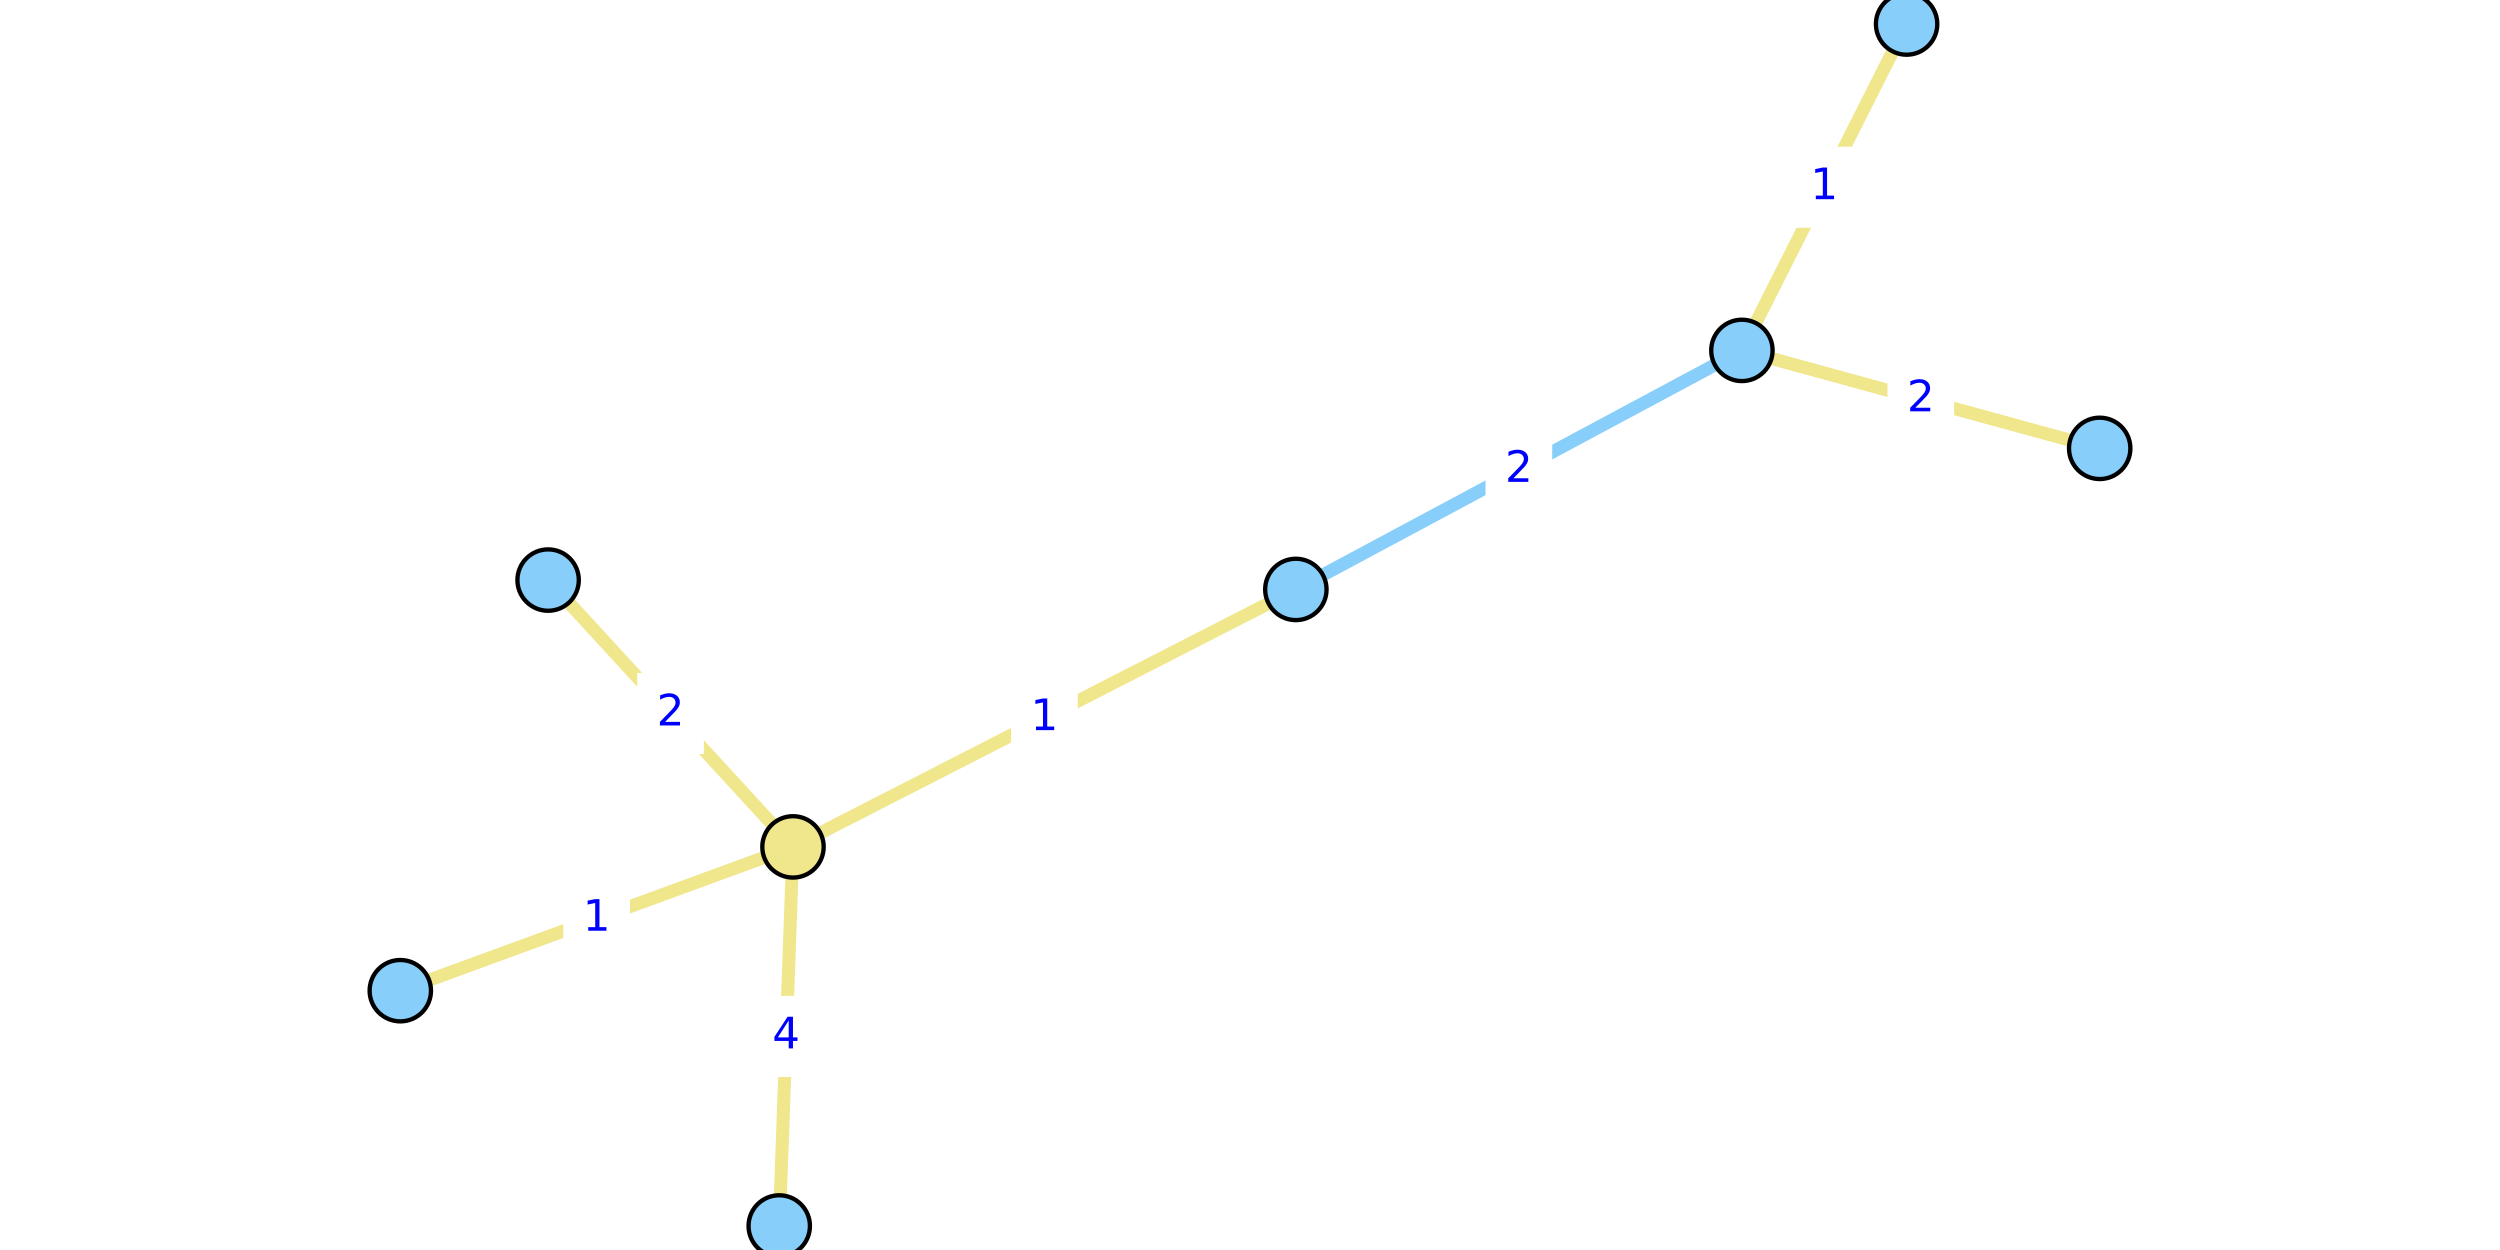
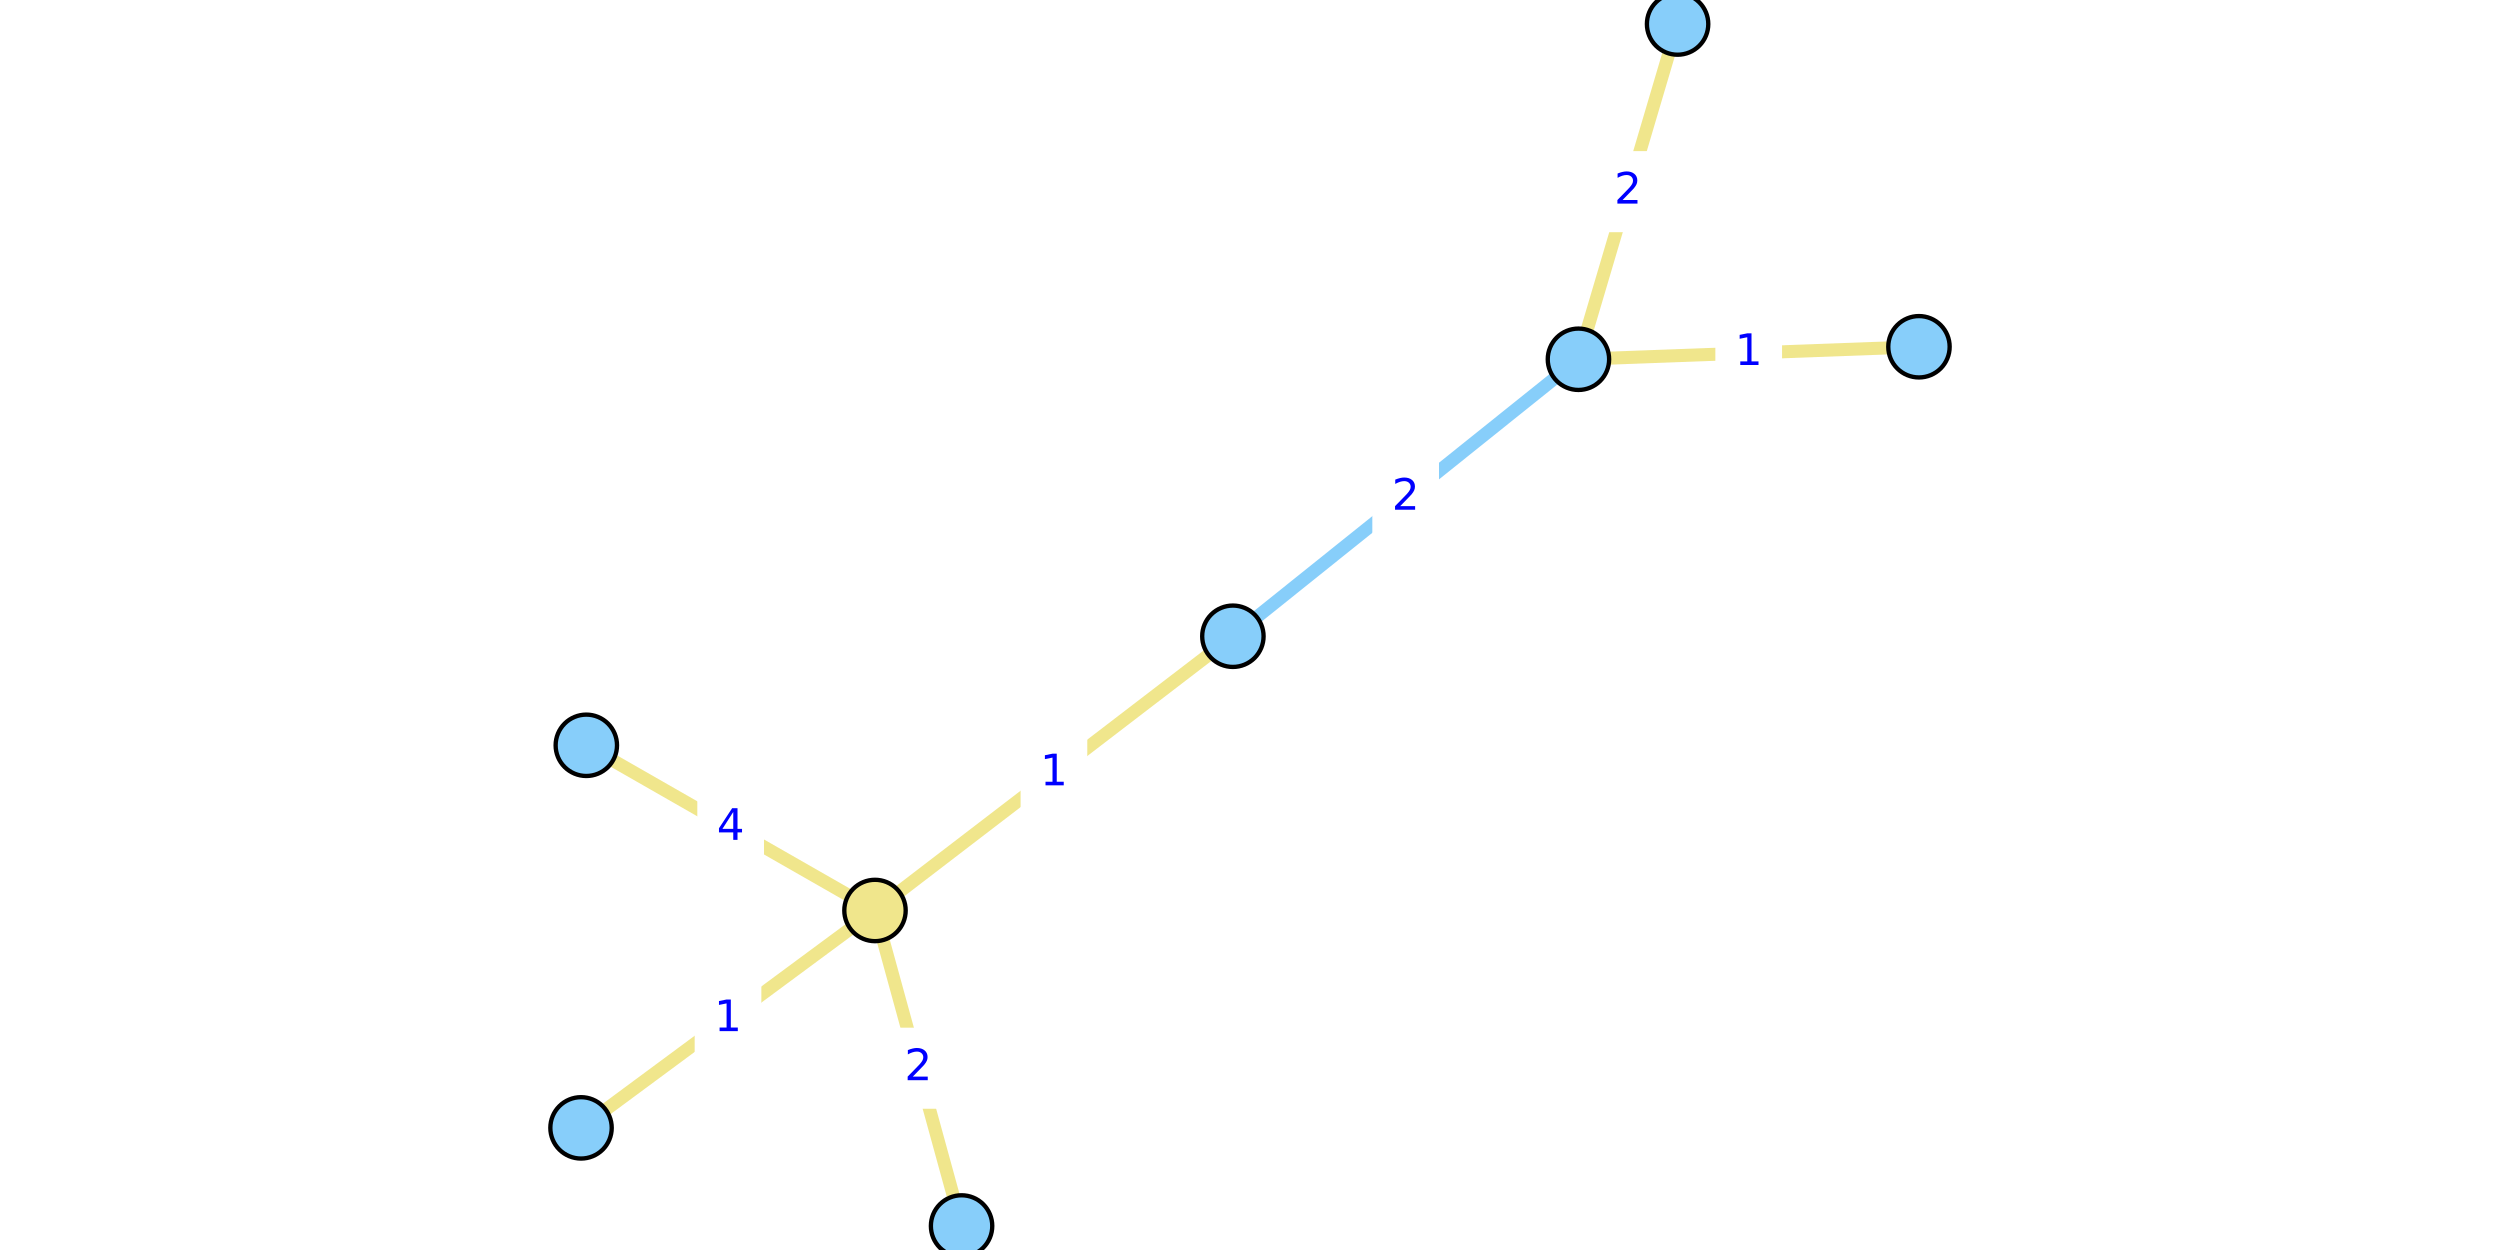
<svg xmlns="http://www.w3.org/2000/svg" xmlns:xlink="http://www.w3.org/1999/xlink" width="576pt" height="288pt" viewBox="0 0 576 288" version="1.1">
  <defs>
    <style type="text/css">*{stroke-linejoin: round; stroke-linecap: butt}</style>
  </defs>
  <g id="figure_1">
    <g id="patch_1">
      <path d="M 0 288  L 576 288  L 576 0  L 0 0  z " style="fill: #ffffff" />
    </g>
    <g id="axes_1">
      <g id="patch_2">
-         <path d="M 84.399 288  L 491.601 288  L 491.601 0  L 84.399 0  z " style="fill: #ffffff" />
+         <path d="M 127.705 288  L 448.295 288  L 448.295 0  L 127.705 0  z " style="fill: #ffffff" />
      </g>
      <g id="matplotlib.axis_1" />
      <g id="matplotlib.axis_2" />
      <g id="line2d_1">
-         <path d="M 401.334 80.731  L 298.565 135.806  " clip-path="url(#p58dd8ad495)" style="fill: none; stroke: #87cefa; stroke-width: 3; stroke-linecap: square" />
+         <path d="M 363.672 82.775  L 284.057 146.592  " clip-path="url(#p481e50fea3)" style="fill: none; stroke: #87cefa; stroke-width: 3; stroke-linecap: square" />
      </g>
      <g id="line2d_2">
-         <path d="M 126.285 133.651  L 182.705 195.123  " clip-path="url(#p58dd8ad495)" style="fill: none; stroke: #f0e68c; stroke-width: 3; stroke-linecap: square" />
+         <path d="M 221.546 282.462  L 201.598 209.775  " clip-path="url(#p481e50fea3)" style="fill: none; stroke: #f0e68c; stroke-width: 3; stroke-linecap: square" />
      </g>
      <g id="line2d_3">
-         <path d="M 179.537 282.462  L 182.705 195.123  " clip-path="url(#p58dd8ad495)" style="fill: none; stroke: #f0e68c; stroke-width: 3; stroke-linecap: square" />
+         <path d="M 135.088 171.718  L 201.598 209.775  " clip-path="url(#p481e50fea3)" style="fill: none; stroke: #f0e68c; stroke-width: 3; stroke-linecap: square" />
      </g>
      <g id="line2d_4">
-         <path d="M 182.705 195.123  L 92.23 228.253  " clip-path="url(#p58dd8ad495)" style="fill: none; stroke: #f0e68c; stroke-width: 3; stroke-linecap: square" />
+         <path d="M 201.598 209.775  L 133.87 259.861  " clip-path="url(#p481e50fea3)" style="fill: none; stroke: #f0e68c; stroke-width: 3; stroke-linecap: square" />
      </g>
      <g id="line2d_5">
-         <path d="M 182.705 195.123  L 298.565 135.806  " clip-path="url(#p58dd8ad495)" style="fill: none; stroke: #f0e68c; stroke-width: 3; stroke-linecap: square" />
+         <path d="M 201.598 209.775  L 284.057 146.592  " clip-path="url(#p481e50fea3)" style="fill: none; stroke: #f0e68c; stroke-width: 3; stroke-linecap: square" />
      </g>
      <g id="line2d_6">
-         <path d="M 439.28 5.538  L 401.334 80.731  " clip-path="url(#p58dd8ad495)" style="fill: none; stroke: #f0e68c; stroke-width: 3; stroke-linecap: square" />
+         <path d="M 442.13 79.894  L 363.672 82.775  " clip-path="url(#p481e50fea3)" style="fill: none; stroke: #f0e68c; stroke-width: 3; stroke-linecap: square" />
      </g>
      <g id="line2d_7">
-         <path d="M 401.334 80.731  L 483.77 103.303  " clip-path="url(#p58dd8ad495)" style="fill: none; stroke: #f0e68c; stroke-width: 3; stroke-linecap: square" />
+         <path d="M 363.672 82.775  L 386.517 5.538  " clip-path="url(#p481e50fea3)" style="fill: none; stroke: #f0e68c; stroke-width: 3; stroke-linecap: square" />
      </g>
      <g id="text_1">
        <g id="patch_3">
-           <path d="M 342.768 117.108  L 357.131 117.108  L 357.131 99.429  L 342.768 99.429  z " style="fill: #ffffff; stroke: #ffffff; stroke-linejoin: miter" />
+           <path d="M 316.683 123.523  L 331.046 123.523  L 331.046 105.844  L 316.683 105.844  z " style="fill: #ffffff; stroke: #ffffff; stroke-linejoin: miter" />
        </g>
-         <g style="fill: #0000ff" transform="translate(346.768 111.0278) scale(0.1 -0.1)">
+         <g style="fill: #0000ff" transform="translate(320.6832 117.4429) scale(0.1 -0.1)">
          <defs>
            <path id="DejaVuSans-32" d="M 1228 531  L 3431 531  L 3431 0  L 469 0  L 469 531  Q 828 903 1448 1529  Q 2069 2156 2228 2338  Q 2531 2678 2651 2914  Q 2772 3150 2772 3378  Q 2772 3750 2511 3984  Q 2250 4219 1831 4219  Q 1534 4219 1204 4116  Q 875 4013 500 3803  L 500 4441  Q 881 4594 1212 4672  Q 1544 4750 1819 4750  Q 2544 4750 2975 4387  Q 3406 4025 3406 3419  Q 3406 3131 3298 2873  Q 3191 2616 2906 2266  Q 2828 2175 2409 1742  Q 1991 1309 1228 531  z " transform="scale(0.015625)" />
          </defs>
          <use xlink:href="#DejaVuSans-32" />
        </g>
      </g>
      <g id="text_2">
        <g id="patch_4">
-           <path d="M 147.314 173.226  L 161.676 173.226  L 161.676 155.548  L 147.314 155.548  z " style="fill: #ffffff; stroke: #ffffff; stroke-linejoin: miter" />
+           <path d="M 204.391 254.957  L 218.753 254.957  L 218.753 237.279  L 204.391 237.279  z " style="fill: #ffffff; stroke: #ffffff; stroke-linejoin: miter" />
        </g>
-         <g style="fill: #0000ff" transform="translate(151.3135 167.1462) scale(0.1 -0.1)">
+         <g style="fill: #0000ff" transform="translate(208.3909 248.8777) scale(0.1 -0.1)">
          <use xlink:href="#DejaVuSans-32" />
        </g>
      </g>
      <g id="text_3">
        <g id="patch_5">
-           <path d="M 173.94 247.631  L 188.302 247.631  L 188.302 229.953  L 173.94 229.953  z " style="fill: #ffffff; stroke: #ffffff; stroke-linejoin: miter" />
+           <path d="M 161.162 199.586  L 175.524 199.586  L 175.524 181.908  L 161.162 181.908  z " style="fill: #ffffff; stroke: #ffffff; stroke-linejoin: miter" />
        </g>
-         <g style="fill: #0000ff" transform="translate(177.9395 241.5515) scale(0.1 -0.1)">
+         <g style="fill: #0000ff" transform="translate(165.1618 193.5062) scale(0.1 -0.1)">
          <defs>
            <path id="DejaVuSans-34" d="M 2419 4116  L 825 1625  L 2419 1625  L 2419 4116  z M 2253 4666  L 3047 4666  L 3047 1625  L 3713 1625  L 3713 1100  L 3047 1100  L 3047 0  L 2419 0  L 2419 1100  L 313 1100  L 313 1709  L 2253 4666  z " transform="scale(0.015625)" />
          </defs>
          <use xlink:href="#DejaVuSans-34" />
        </g>
      </g>
      <g id="text_4">
        <g id="patch_6">
-           <path d="M 130.286 220.527  L 144.649 220.527  L 144.649 202.849  L 130.286 202.849  z " style="fill: #ffffff; stroke: #ffffff; stroke-linejoin: miter" />
+           <path d="M 160.553 243.657  L 174.915 243.657  L 174.915 225.979  L 160.553 225.979  z " style="fill: #ffffff; stroke: #ffffff; stroke-linejoin: miter" />
        </g>
-         <g style="fill: #0000ff" transform="translate(134.286 214.4474) scale(0.1 -0.1)">
+         <g style="fill: #0000ff" transform="translate(164.5529 237.5777) scale(0.1 -0.1)">
          <defs>
            <path id="DejaVuSans-31" d="M 794 531  L 1825 531  L 1825 4091  L 703 3866  L 703 4441  L 1819 4666  L 2450 4666  L 2450 531  L 3481 531  L 3481 0  L 794 0  L 794 531  z " transform="scale(0.015625)" />
          </defs>
          <use xlink:href="#DejaVuSans-31" />
        </g>
      </g>
      <g id="text_5">
        <g id="patch_7">
-           <path d="M 233.454 174.303  L 247.816 174.303  L 247.816 156.625  L 233.454 156.625  z " style="fill: #ffffff; stroke: #ffffff; stroke-linejoin: miter" />
+           <path d="M 235.646 187.023  L 250.009 187.023  L 250.009 169.345  L 235.646 169.345  z " style="fill: #ffffff; stroke: #ffffff; stroke-linejoin: miter" />
        </g>
-         <g style="fill: #0000ff" transform="translate(237.4535 168.2237) scale(0.1 -0.1)">
+         <g style="fill: #0000ff" transform="translate(239.6463 180.943) scale(0.1 -0.1)">
          <use xlink:href="#DejaVuSans-31" />
        </g>
      </g>
      <g id="text_6">
        <g id="patch_8">
-           <path d="M 413.126 51.974  L 427.488 51.974  L 427.488 34.296  L 413.126 34.296  z " style="fill: #ffffff; stroke: #ffffff; stroke-linejoin: miter" />
+           <path d="M 395.72 90.173  L 410.082 90.173  L 410.082 72.495  L 395.72 72.495  z " style="fill: #ffffff; stroke: #ffffff; stroke-linejoin: miter" />
        </g>
-         <g style="fill: #0000ff" transform="translate(417.1259 45.89408) scale(0.1 -0.1)">
+         <g style="fill: #0000ff" transform="translate(399.7197 84.0938) scale(0.1 -0.1)">
          <use xlink:href="#DejaVuSans-31" />
        </g>
      </g>
      <g id="text_7">
        <g id="patch_9">
-           <path d="M 435.371 100.856  L 449.733 100.856  L 449.733 83.178  L 435.371 83.178  z " style="fill: #ffffff; stroke: #ffffff; stroke-linejoin: miter" />
+           <path d="M 367.913 52.996  L 382.276 52.996  L 382.276 35.318  L 367.913 35.318  z " style="fill: #ffffff; stroke: #ffffff; stroke-linejoin: miter" />
        </g>
-         <g style="fill: #0000ff" transform="translate(439.3708 94.77646) scale(0.1 -0.1)">
+         <g style="fill: #0000ff" transform="translate(371.9133 46.91609) scale(0.1 -0.1)">
          <use xlink:href="#DejaVuSans-32" />
        </g>
      </g>
      <g id="PathCollection_1">
        <defs>
-           <path id="C0_0_47cc6ea7f3" d="M 0 7.071  C 1.875 7.071 3.674 6.326 5 5  C 6.326 3.674 7.071 1.875 7.071 -0  C 7.071 -1.875 6.326 -3.674 5 -5  C 3.674 -6.326 1.875 -7.071 0 -7.071  C -1.875 -7.071 -3.674 -6.326 -5 -5  C -6.326 -3.674 -7.071 -1.875 -7.071 0  C -7.071 1.875 -6.326 3.674 -5 5  C -3.674 6.326 -1.875 7.071 0 7.071  z " />
+           <path id="C0_0_96c58bb1b1" d="M 0 7.071  C 1.875 7.071 3.674 6.326 5 5  C 6.326 3.674 7.071 1.875 7.071 -0  C 7.071 -1.875 6.326 -3.674 5 -5  C 3.674 -6.326 1.875 -7.071 0 -7.071  C -1.875 -7.071 -3.674 -6.326 -5 -5  C -6.326 -3.674 -7.071 -1.875 -7.071 0  C -7.071 1.875 -6.326 3.674 -5 5  C -3.674 6.326 -1.875 7.071 0 7.071  z " />
        </defs>
-         <use xlink:href="#C0_0_47cc6ea7f3" x="126.285" y="133.651" style="fill: #87cefa; stroke: #000000" />
-         <use xlink:href="#C0_0_47cc6ea7f3" x="179.537" y="282.462" style="fill: #87cefa; stroke: #000000" />
-         <use xlink:href="#C0_0_47cc6ea7f3" x="439.28" y="5.538" style="fill: #87cefa; stroke: #000000" />
-         <use xlink:href="#C0_0_47cc6ea7f3" x="401.334" y="80.731" style="fill: #87cefa; stroke: #000000" />
-         <use xlink:href="#C0_0_47cc6ea7f3" x="92.23" y="228.253" style="fill: #87cefa; stroke: #000000" />
-         <use xlink:href="#C0_0_47cc6ea7f3" x="298.565" y="135.806" style="fill: #87cefa; stroke: #000000" />
-         <use xlink:href="#C0_0_47cc6ea7f3" x="483.77" y="103.303" style="fill: #87cefa; stroke: #000000" />
-         <use xlink:href="#C0_0_47cc6ea7f3" x="182.705" y="195.123" style="fill: #f0e68c; stroke: #000000" />
+         <use xlink:href="#C0_0_96c58bb1b1" x="221.546" y="282.462" style="fill: #87cefa; stroke: #000000" />
+         <use xlink:href="#C0_0_96c58bb1b1" x="135.088" y="171.718" style="fill: #87cefa; stroke: #000000" />
+         <use xlink:href="#C0_0_96c58bb1b1" x="442.13" y="79.894" style="fill: #87cefa; stroke: #000000" />
+         <use xlink:href="#C0_0_96c58bb1b1" x="363.672" y="82.775" style="fill: #87cefa; stroke: #000000" />
+         <use xlink:href="#C0_0_96c58bb1b1" x="133.87" y="259.861" style="fill: #87cefa; stroke: #000000" />
+         <use xlink:href="#C0_0_96c58bb1b1" x="284.057" y="146.592" style="fill: #87cefa; stroke: #000000" />
+         <use xlink:href="#C0_0_96c58bb1b1" x="386.517" y="5.538" style="fill: #87cefa; stroke: #000000" />
+         <use xlink:href="#C0_0_96c58bb1b1" x="201.598" y="209.775" style="fill: #f0e68c; stroke: #000000" />
      </g>
    </g>
  </g>
  <defs>
-     <clipPath id="p58dd8ad495">
-       <rect x="84.399" y="0" width="407.202" height="288" />
+     <clipPath id="p481e50fea3">
+       <rect x="127.705" y="0" width="320.59" height="288" />
    </clipPath>
  </defs>
</svg>
